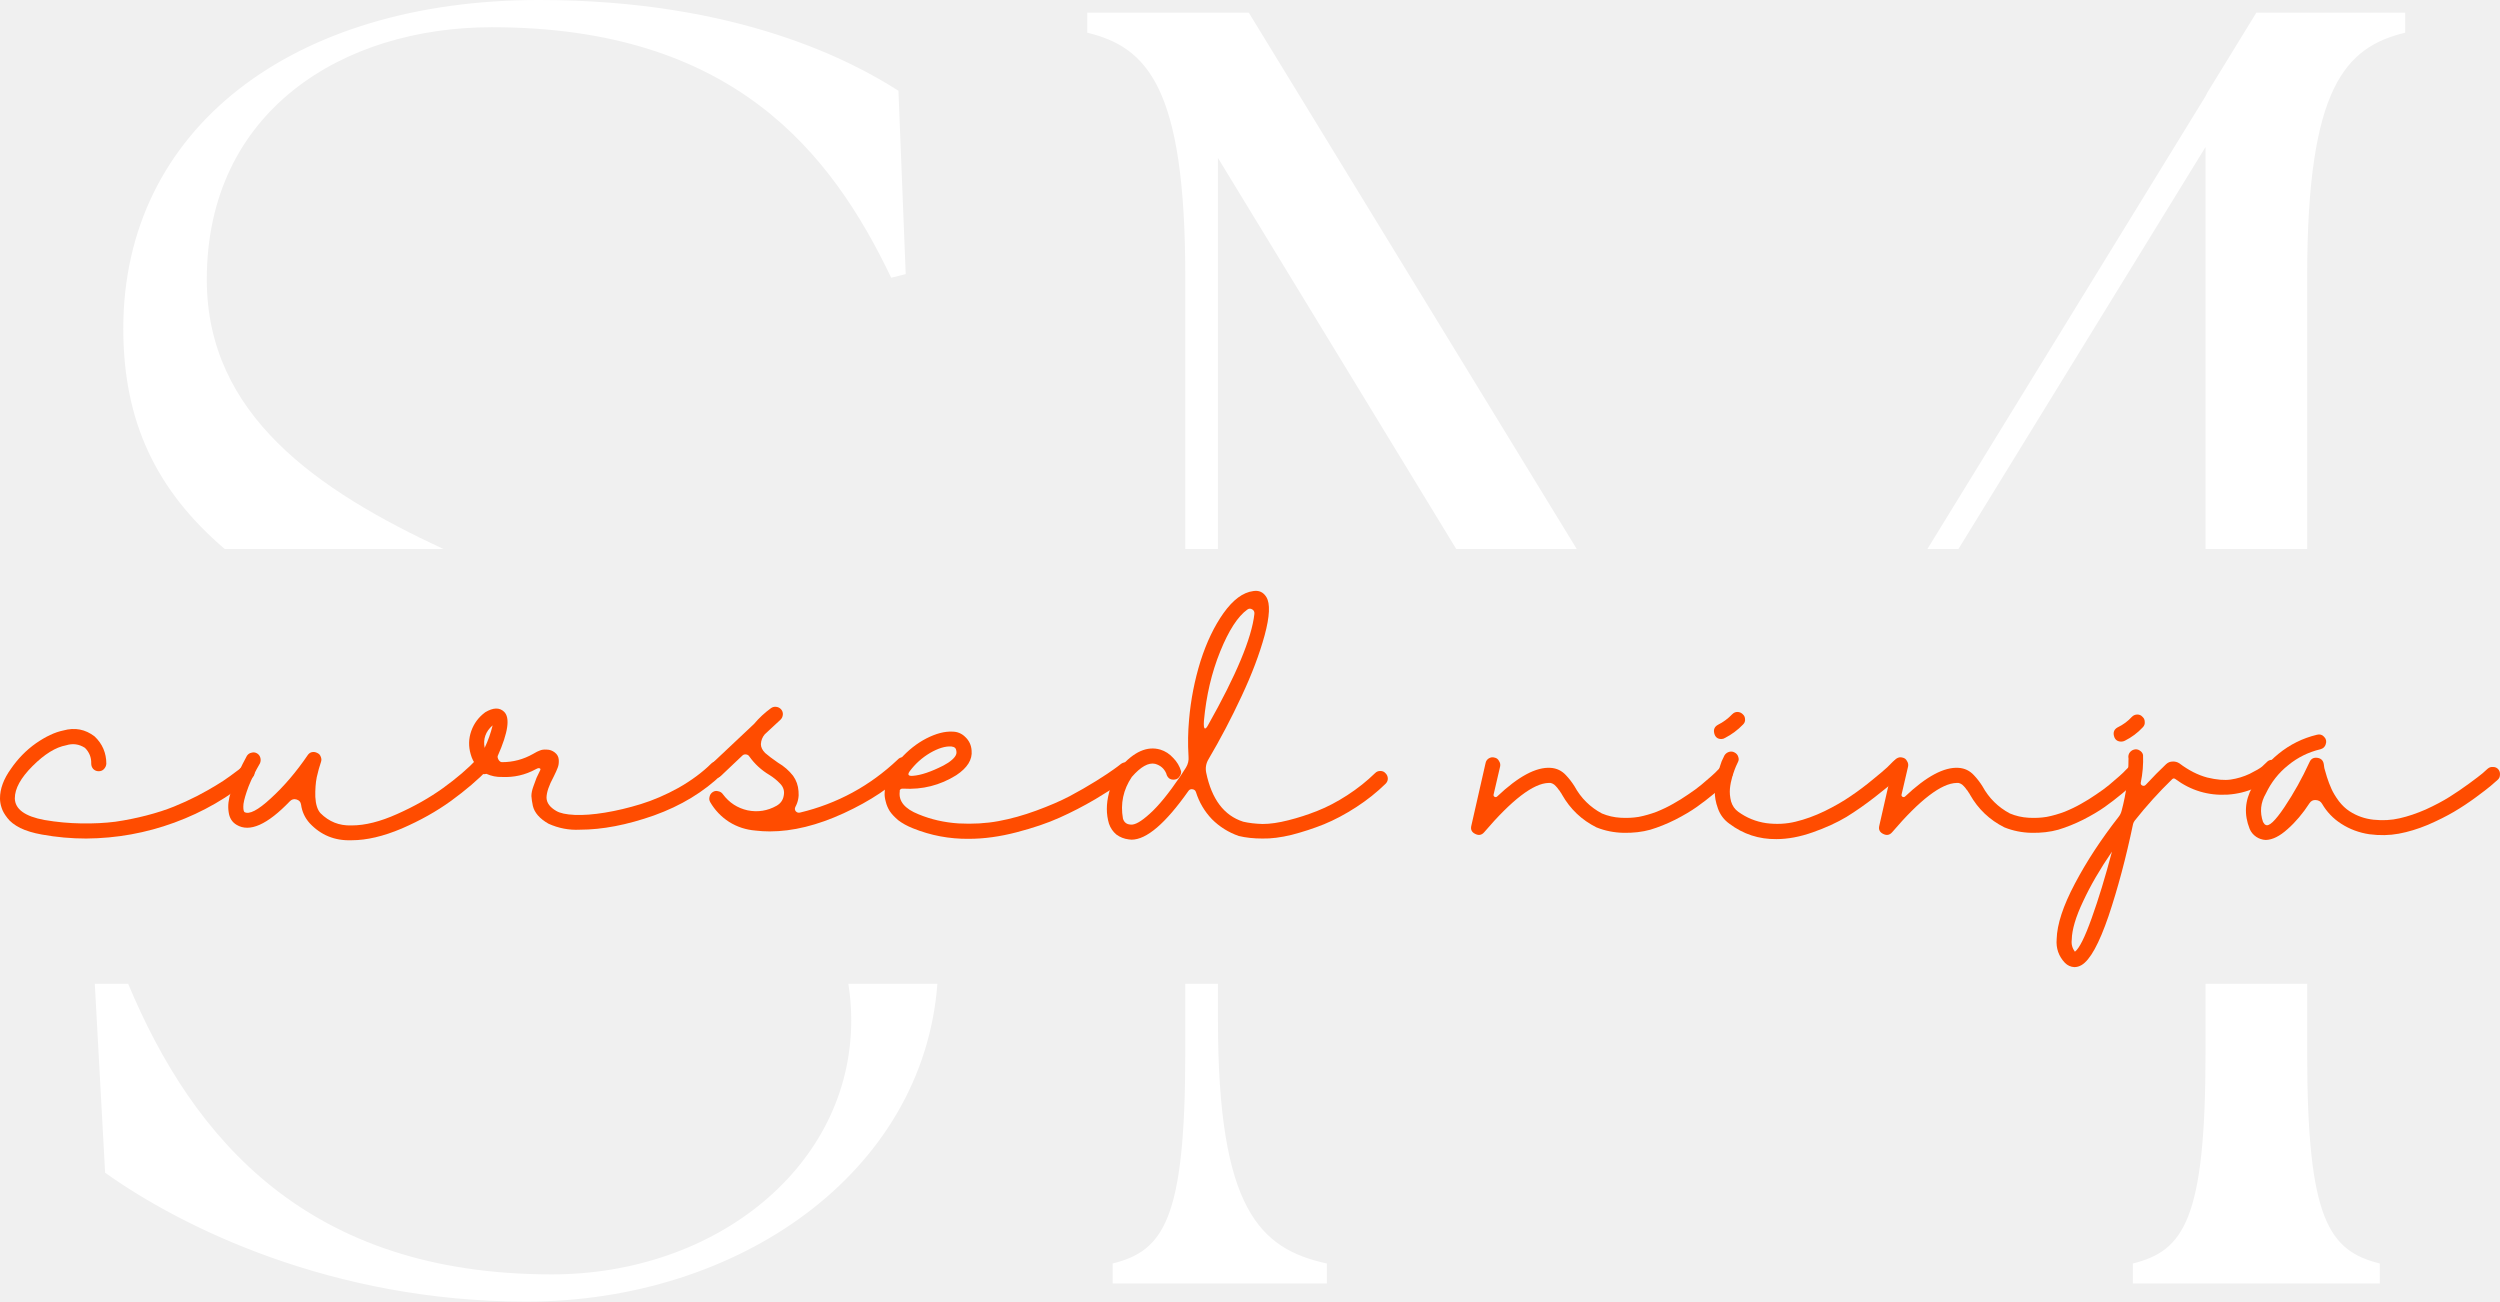
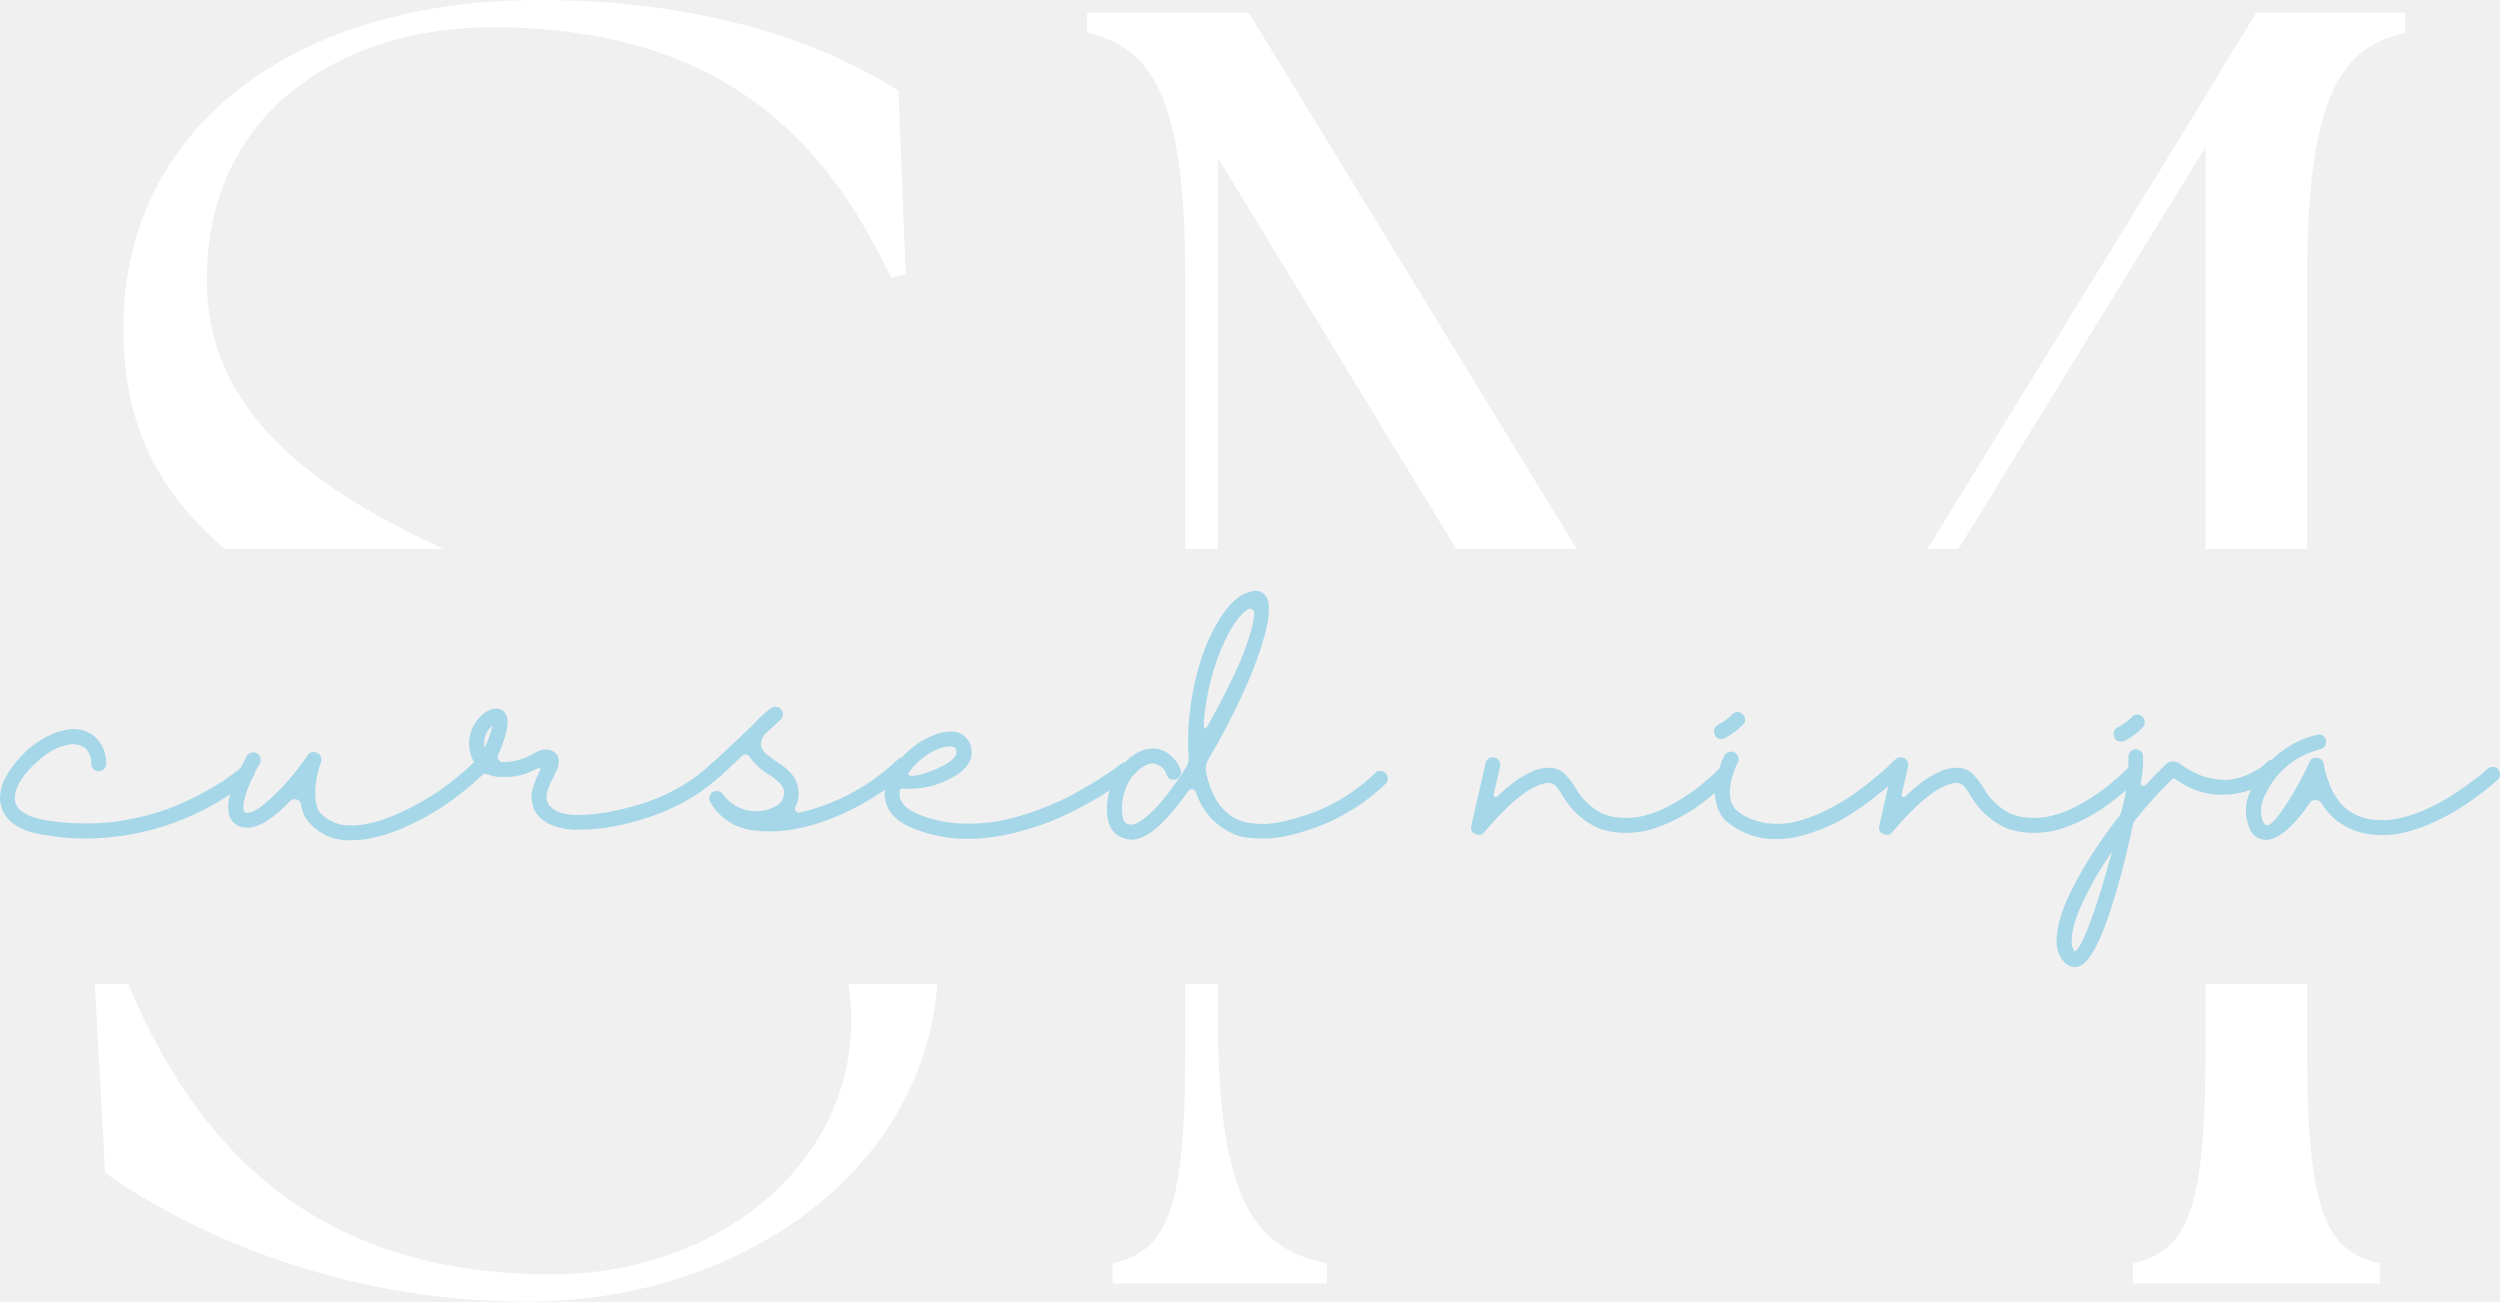
<svg xmlns="http://www.w3.org/2000/svg" width="68.986mm" height="35.918mm" viewBox="0 0 68.986 35.918" version="1.1" id="svg14675">
  <defs id="defs14672" />
  <g id="layer1" transform="translate(-86.53794,-130.6711)">
    <g id="g15014">
      <g id="g29667" transform="matrix(0.2645833,0,0,0.2645833,52.90653,84.74829)">
        <path id="text24363" style="font-size:189.333px;line-height:1.25;font-family:'FONTSPRING DEMO - The Seasons Light';-inkscape-font-specification:'FONTSPRING DEMO - The Seasons Light, ';fill:#ffffff;fill-opacity:1" d="m 183.326,173.566 c -25.749,0 -43.357,13.443 -43.357,34.27 0,9.703 3.422,16.868 10.58,22.988 h 22.803 c -13.171,-6.125 -24.674,-13.989 -24.674,-28.102 0,-17.608 14.199,-26.316 29.725,-26.316 25.181,0 35.406,13.063 41.654,26.127 l 1.514,-0.377 -0.758,-19.123 c -4.733,-3.029 -16.66,-9.467 -37.486,-9.467 z m 57.178,1.324 v 2.084 c 6.248,1.515 10.223,5.68 10.223,25.371 v 28.479 h 3.408 v -40.785 l 24.852,40.785 h 12.568 l -34.201,-55.934 z m 121.93,0 -5.111,8.332 -0.189,0.379 -29.008,47.223 h 3.238 l 25.77,-41.922 v 41.922 h 10.602 V 202.346 c 0,-19.691 3.977,-23.856 10.225,-25.371 v -2.084 z m -225.436,101.281 1.076,19.703 c 7.952,5.68 23.667,13.443 43.926,13.443 22.189,0 41.395,-13.458 42.875,-33.146 h -9.287 c 0.194,1.221 0.303,2.483 0.303,3.799 0,15.147 -14.011,26.508 -31.24,26.508 -25.398,0 -37.376,-14.04 -44.172,-30.307 z m 113.729,0 v 7.207 c 0,17.419 -2.271,20.638 -7.572,21.963 v 2.082 h 22.342 v -2.082 c -7.005,-1.515 -11.361,-5.68 -11.361,-25.371 v -3.799 z m 106.406,0 v 7.207 c 0,17.419 -2.273,20.638 -7.574,21.963 v 2.082 h 25.75 v -2.082 c -5.301,-1.325 -7.574,-4.544 -7.574,-21.963 v -7.207 z" />
-         <g aria-label="cursed ninja" id="text27661" style="font-size:29.733px;line-height:1.25;font-family:Halimun;-inkscape-font-specification:Halimun;fill:#ff4c00">
-           <path d="m 152.919,253.35 q 0.327,0 0.535,0.238 0.238,0.238 0.208,0.565 0,0.327 -0.268,0.535 -3.627,3.033 -8.087,4.668 -4.46,1.635 -9.217,1.665 -2.319,0 -4.609,-0.416 -1.338,-0.238 -2.26,-0.684 -0.922,-0.476 -1.338,-1.041 -0.446,-0.565 -0.595,-1.041 -0.178,-0.505 -0.178,-1.011 0,-1.487 1.13,-3.063 1.1,-1.606 2.617,-2.676 1.546,-1.07 2.854,-1.338 1.814,-0.505 3.271,0.624 1.219,1.16 1.219,2.854 -0.03,0.327 -0.268,0.565 -0.208,0.208 -0.535,0.208 -0.327,0 -0.565,-0.238 -0.208,-0.238 -0.208,-0.565 0.03,-0.951 -0.654,-1.635 -0.922,-0.595 -1.962,-0.268 -1.635,0.297 -3.509,2.171 -1.843,1.843 -1.843,3.36 0.03,1.695 3.092,2.26 1.903,0.327 3.836,0.357 1.962,0.03 3.568,-0.178 1.635,-0.238 3.241,-0.654 1.606,-0.416 2.854,-0.922 1.249,-0.505 2.408,-1.1 1.189,-0.624 1.962,-1.1 0.803,-0.476 1.487,-0.981 0.684,-0.505 0.922,-0.684 0.238,-0.208 0.327,-0.297 0.238,-0.208 0.565,-0.178 z" id="path826" />
-           <path d="m 177.449,252.458 q 0.327,-0.03 0.565,0.208 0.238,0.208 0.238,0.535 0,0.327 -0.208,0.565 -1.606,1.665 -3.895,3.33 -2.26,1.635 -5.144,2.884 -2.884,1.219 -5.203,1.219 h -0.059 q -2.587,0.089 -4.341,-1.784 -0.743,-0.833 -0.892,-1.933 -0.059,-0.416 -0.476,-0.535 -0.387,-0.119 -0.684,0.178 -3.538,3.687 -5.56,2.468 -0.714,-0.416 -0.833,-1.338 -0.149,-0.951 0.238,-2.111 0.387,-1.16 0.803,-2.022 0.387,-0.862 0.862,-1.725 0.178,-0.268 0.476,-0.327 0.297,-0.089 0.565,0.059 0.268,0.149 0.357,0.446 0.089,0.297 -0.03,0.595 -0.714,1.219 -1.189,2.408 -0.446,1.189 -0.535,1.843 -0.059,0.624 0.089,0.833 0.743,0.446 2.765,-1.427 2.052,-1.873 3.836,-4.49 0.178,-0.268 0.446,-0.327 0.297,-0.059 0.565,0.089 0.268,0.119 0.357,0.387 0.119,0.268 0.03,0.535 -0.238,0.684 -0.446,1.606 -0.178,0.892 -0.149,2.052 0.059,1.16 0.535,1.695 1.338,1.338 3.211,1.279 h 0.059 q 2.081,0 4.728,-1.189 2.676,-1.189 4.787,-2.706 2.141,-1.546 3.568,-3.063 0.238,-0.238 0.565,-0.238 z" id="path828" />
-           <path d="m 201.89,252.963 q 0.327,0 0.535,0.238 0.238,0.238 0.238,0.565 0,0.297 -0.238,0.535 -2.884,2.795 -7.106,4.311 -4.222,1.487 -7.731,1.487 -1.695,0.089 -3.271,-0.624 -0.684,-0.387 -1.1,-0.862 -0.416,-0.476 -0.535,-1.011 -0.119,-0.565 -0.149,-1.011 0,-0.446 0.208,-1.011 0.208,-0.595 0.327,-0.892 0.149,-0.327 0.387,-0.803 0.089,-0.178 -0.149,-0.208 -0.119,0 -0.327,0.119 -1.635,0.892 -3.509,0.803 -0.833,0.03 -1.635,-0.327 -0.297,0.089 -0.595,-0.059 -0.476,-0.238 -0.416,-0.773 -0.446,-0.535 -0.624,-1.219 -0.357,-1.219 0.059,-2.408 0.416,-1.189 1.457,-1.962 1.249,-0.743 1.962,-0.059 0.981,0.922 -0.654,4.609 -0.059,0.149 0.089,0.416 0.149,0.238 0.357,0.238 1.725,0 3.241,-0.862 0.446,-0.268 0.714,-0.357 0.268,-0.119 0.714,-0.089 0.446,0 0.833,0.297 0.387,0.297 0.416,0.773 0.03,0.476 -0.119,0.833 -0.119,0.327 -0.416,0.922 -0.743,1.368 -0.743,2.2 0.03,0.803 1.011,1.368 0.595,0.357 1.933,0.416 1.338,0.059 3.152,-0.238 1.814,-0.297 3.746,-0.892 1.933,-0.595 3.925,-1.695 1.992,-1.13 3.449,-2.557 0.238,-0.208 0.565,-0.208 z m -24.233,-1.397 q 0.535,-1.13 0.833,-2.349 -1.1,0.951 -0.833,2.349 z" id="path830" />
-           <path d="m 221.276,252.547 q 0.327,0 0.535,0.238 0.238,0.208 0.238,0.535 0,0.327 -0.208,0.565 -2.587,2.587 -6.72,4.49 -4.133,1.903 -7.731,1.903 -0.773,0 -1.487,-0.089 -1.487,-0.119 -2.735,-0.892 -1.249,-0.803 -1.992,-2.081 -0.149,-0.268 -0.059,-0.565 0.059,-0.297 0.327,-0.476 0.268,-0.178 0.565,-0.089 0.327,0.059 0.505,0.327 0.981,1.308 2.557,1.665 1.606,0.327 3.033,-0.476 0.624,-0.357 0.743,-1.041 0.149,-0.714 -0.357,-1.249 -0.505,-0.535 -1.13,-0.922 -1.249,-0.743 -2.081,-1.903 -0.119,-0.208 -0.357,-0.238 -0.238,-0.03 -0.387,0.119 l -2.26,2.141 q -0.327,0.297 -0.773,0.178 -0.446,-0.119 -0.535,-0.565 -0.119,-0.446 0.238,-0.773 l 4.549,-4.282 q 0.773,-0.922 1.754,-1.635 0.238,-0.178 0.535,-0.149 0.327,0.03 0.535,0.268 0.208,0.238 0.178,0.565 -0.03,0.297 -0.238,0.505 l -1.635,1.516 q -0.387,0.446 -0.416,1.041 0,0.476 0.446,0.922 0.476,0.416 1.338,1.011 0.922,0.535 1.576,1.368 0.505,0.714 0.565,1.606 0.089,0.862 -0.327,1.635 -0.119,0.238 0.03,0.446 0.178,0.208 0.446,0.149 5.828,-1.397 10.199,-5.53 0.208,-0.238 0.535,-0.238 z" id="path832" />
-           <path d="m 244.557,253.082 q 0.327,0.03 0.535,0.297 0.208,0.238 0.178,0.565 -0.03,0.327 -0.297,0.535 -0.446,0.357 -1.1,0.833 -0.654,0.476 -2.527,1.606 -1.873,1.1 -3.746,1.933 -1.843,0.833 -4.46,1.516 -2.617,0.684 -4.995,0.684 -3.033,0.03 -5.828,-1.1 -0.892,-0.357 -1.516,-0.833 -0.595,-0.505 -0.892,-0.951 -0.297,-0.476 -0.416,-0.981 -0.149,-0.535 -0.119,-0.922 0,-0.387 0.089,-0.773 0.327,-1.397 1.546,-2.765 1.219,-1.368 2.706,-2.141 1.516,-0.773 2.706,-0.714 0.803,0 1.368,0.565 0.595,0.565 0.654,1.397 0.149,1.427 -1.606,2.587 -2.527,1.576 -5.53,1.397 -0.149,-0.03 -0.268,0.059 -0.119,0.089 -0.089,0.238 -0.208,1.516 1.962,2.379 1.933,0.803 4.163,0.951 2.23,0.119 4.163,-0.238 1.933,-0.357 3.955,-1.1 2.022,-0.743 3.449,-1.487 1.457,-0.773 2.795,-1.606 1.368,-0.862 1.843,-1.219 0.505,-0.357 0.714,-0.535 0.268,-0.208 0.565,-0.178 z m -22.568,0.922 q -0.387,0.535 0.327,0.476 1.249,-0.089 3.181,-1.07 0.297,-0.178 0.505,-0.297 0.922,-0.624 0.862,-1.13 -0.03,-0.327 -0.149,-0.416 -0.119,-0.119 -0.387,-0.149 -0.951,-0.059 -2.23,0.684 -1.249,0.743 -2.111,1.903 z" id="path834" />
-           <path d="m 271.079,253.974 q 0.327,0 0.535,0.238 0.238,0.238 0.238,0.565 0,0.297 -0.238,0.535 -1.368,1.338 -3.063,2.438 -1.695,1.1 -3.36,1.784 -1.635,0.654 -3.36,1.1 -1.695,0.416 -3.063,0.387 -1.368,0 -2.468,-0.268 -1.606,-0.565 -2.795,-1.754 -1.16,-1.219 -1.665,-2.825 -0.089,-0.268 -0.387,-0.297 -0.268,-0.03 -0.416,0.208 -3.568,5.055 -5.917,5.055 -0.149,0 -0.297,-0.03 -0.714,-0.089 -1.279,-0.505 -0.535,-0.446 -0.773,-1.13 -0.446,-1.487 0,-3.211 0.416,-1.725 1.189,-2.676 2.111,-2.438 4.163,-1.843 0.773,0.238 1.338,0.862 0.595,0.595 0.833,1.397 0.03,0.297 -0.178,0.565 -0.178,0.268 -0.476,0.297 -0.327,0.059 -0.595,-0.119 -0.238,-0.208 -0.297,-0.505 -0.327,-0.773 -1.16,-1.011 -1.041,-0.238 -2.438,1.368 -1.338,1.992 -0.922,4.341 0.178,0.595 0.803,0.624 0.654,0.089 1.992,-1.13 1.368,-1.219 3.181,-3.895 0.297,-0.446 0.595,-0.922 0.327,-0.535 0.268,-1.16 -0.119,-1.933 0.059,-3.865 0.268,-3.092 1.189,-6.066 0.951,-2.973 2.408,-5.025 1.487,-2.081 3.092,-2.289 0.892,-0.149 1.368,0.624 0.624,1.011 -0.178,3.984 -0.803,2.944 -2.408,6.363 -1.576,3.39 -3.449,6.571 -0.387,0.654 -0.238,1.397 0.862,4.163 3.865,5.114 0.892,0.208 2.022,0.238 1.16,0 2.676,-0.387 1.546,-0.387 3.033,-0.981 1.516,-0.595 3.122,-1.635 1.606,-1.041 2.914,-2.319 0.208,-0.208 0.535,-0.208 z m -18.405,-5.233 q -0.059,0.803 0.119,0.803 0.119,0 0.297,-0.327 4.43,-7.85 4.847,-11.626 0.03,-0.327 -0.238,-0.476 -0.268,-0.149 -0.505,0.03 -1.487,1.07 -2.825,4.371 -1.338,3.3 -1.695,7.225 z" id="path836" />
-           <path d="m 307.027,253.409 q 0.327,0 0.565,0.208 0.238,0.208 0.238,0.535 0.03,0.327 -0.208,0.565 -0.178,0.208 -0.505,0.535 -0.327,0.327 -1.219,1.07 -0.892,0.743 -1.814,1.397 -0.922,0.654 -2.26,1.338 -1.308,0.654 -2.587,1.041 -1.279,0.357 -2.795,0.327 -1.487,-0.03 -2.825,-0.565 -2.319,-1.16 -3.598,-3.419 0,-0.03 -0.149,-0.238 -0.119,-0.208 -0.238,-0.327 -0.089,-0.149 -0.268,-0.327 -0.149,-0.178 -0.357,-0.268 -0.178,-0.089 -0.387,-0.059 -2.379,0.059 -6.72,5.144 -0.387,0.446 -0.922,0.178 -0.565,-0.268 -0.416,-0.862 l 1.487,-6.541 q 0.059,-0.297 0.327,-0.476 0.297,-0.178 0.595,-0.089 0.327,0.059 0.476,0.357 0.178,0.268 0.119,0.565 l -0.684,2.944 q -0.03,0.149 0.119,0.238 0.149,0.059 0.268,-0.059 3.3,-3.122 5.56,-2.973 0.951,0.059 1.606,0.773 0.505,0.535 0.892,1.16 1.011,1.843 2.854,2.825 0.922,0.387 1.933,0.446 1.011,0.059 1.903,-0.089 0.922,-0.178 1.873,-0.535 0.951,-0.387 1.725,-0.833 0.803,-0.446 1.576,-0.981 0.803,-0.535 1.338,-0.981 0.535,-0.446 1.041,-0.892 0.505,-0.446 0.654,-0.624 0.178,-0.178 0.268,-0.268 0.208,-0.238 0.535,-0.238 z" id="path838" />
-           <path d="m 325.075,252.755 q 0.327,0 0.565,0.238 0.238,0.208 0.238,0.535 0,0.327 -0.208,0.565 -0.357,0.357 -0.922,0.892 -0.565,0.505 -2.081,1.695 -1.487,1.16 -2.973,2.081 -1.487,0.892 -3.509,1.606 -2.022,0.714 -3.806,0.714 -2.735,0.03 -4.906,-1.606 -0.833,-0.595 -1.189,-1.576 -0.357,-0.981 -0.327,-1.814 0.03,-0.833 0.297,-1.784 0.268,-0.951 0.416,-1.338 0.178,-0.387 0.297,-0.624 0.178,-0.268 0.476,-0.357 0.297,-0.089 0.565,0.059 0.297,0.149 0.387,0.446 0.119,0.297 -0.03,0.565 -0.059,0.149 -0.208,0.446 -0.119,0.268 -0.357,0.981 -0.208,0.714 -0.268,1.338 -0.059,0.624 0.119,1.338 0.208,0.684 0.743,1.07 1.308,0.951 2.914,1.189 1.606,0.208 3.063,-0.149 1.487,-0.357 3.033,-1.1 1.576,-0.773 2.735,-1.576 1.189,-0.803 2.26,-1.695 1.1,-0.892 1.546,-1.308 0.446,-0.446 0.595,-0.595 0.238,-0.238 0.535,-0.238 z m -18.435,-2.111 q -0.595,0 -0.743,-0.595 -0.149,-0.595 0.387,-0.892 0.833,-0.416 1.487,-1.1 0.238,-0.238 0.535,-0.238 0.327,0 0.565,0.238 0.238,0.208 0.238,0.535 0.03,0.297 -0.208,0.535 -0.833,0.862 -1.873,1.397 -0.178,0.119 -0.387,0.119 z" id="path840" />
-           <path d="m 349.575,253.409 q 0.327,0 0.565,0.208 0.238,0.208 0.238,0.535 0.03,0.327 -0.208,0.565 -0.178,0.208 -0.505,0.535 -0.327,0.327 -1.219,1.07 -0.892,0.743 -1.814,1.397 -0.922,0.654 -2.26,1.338 -1.308,0.654 -2.587,1.041 -1.279,0.357 -2.795,0.327 -1.487,-0.03 -2.825,-0.565 -2.319,-1.16 -3.598,-3.419 0,-0.03 -0.149,-0.238 -0.119,-0.208 -0.238,-0.327 -0.089,-0.149 -0.268,-0.327 -0.149,-0.178 -0.357,-0.268 -0.178,-0.089 -0.387,-0.059 -2.379,0.059 -6.72,5.144 -0.387,0.446 -0.922,0.178 -0.565,-0.268 -0.416,-0.862 l 1.487,-6.541 q 0.059,-0.297 0.327,-0.476 0.297,-0.178 0.595,-0.089 0.327,0.059 0.476,0.357 0.178,0.268 0.119,0.565 l -0.684,2.944 q -0.03,0.149 0.119,0.238 0.149,0.059 0.268,-0.059 3.3,-3.122 5.56,-2.973 0.951,0.059 1.606,0.773 0.505,0.535 0.892,1.16 1.011,1.843 2.854,2.825 0.922,0.387 1.933,0.446 1.011,0.059 1.903,-0.089 0.922,-0.178 1.873,-0.535 0.951,-0.387 1.725,-0.833 0.803,-0.446 1.576,-0.981 0.803,-0.535 1.338,-0.981 0.535,-0.446 1.041,-0.892 0.505,-0.446 0.654,-0.624 0.178,-0.178 0.268,-0.268 0.208,-0.238 0.535,-0.238 z" id="path842" />
-           <path d="m 348.356,250.912 q -0.624,0 -0.773,-0.595 -0.149,-0.595 0.387,-0.892 0.862,-0.416 1.487,-1.1 0.238,-0.238 0.565,-0.238 0.327,0 0.535,0.238 0.238,0.208 0.238,0.535 0.03,0.327 -0.208,0.565 -0.803,0.862 -1.873,1.397 -0.178,0.089 -0.357,0.089 z m 15.699,1.903 q 0.327,-0.03 0.565,0.208 0.238,0.208 0.238,0.535 0.03,0.327 -0.208,0.565 -2.171,2.111 -5.203,2.319 -3.033,0.178 -5.471,-1.635 -0.178,-0.119 -0.327,0.03 -2.081,2.022 -3.895,4.311 -0.119,0.149 -0.178,0.357 -1.1,5.263 -2.557,9.604 -1.487,4.341 -2.825,5.114 -0.357,0.208 -0.743,0.208 -0.565,-0.03 -0.981,-0.446 -0.981,-1.041 -0.862,-2.468 0.059,-2.319 1.903,-5.798 1.814,-3.449 4.579,-6.987 0.208,-0.268 0.297,-0.624 0.714,-2.676 0.714,-5.441 -0.059,-0.297 0.089,-0.565 0.178,-0.268 0.476,-0.357 0.327,-0.089 0.595,0.089 0.297,0.178 0.357,0.476 0.059,1.457 -0.238,2.884 -0.03,0.208 0.149,0.297 0.208,0.089 0.357,-0.059 1.16,-1.249 2.141,-2.171 0.297,-0.268 0.654,-0.268 0.387,-0.03 0.714,0.178 1.457,1.1 2.914,1.487 1.487,0.357 2.468,0.208 1.011,-0.149 1.962,-0.595 0.951,-0.476 1.279,-0.743 0.327,-0.297 0.505,-0.476 0.208,-0.238 0.535,-0.238 z m -20.546,20.011 q 0.684,-0.505 1.754,-3.509 1.07,-2.973 2.111,-6.928 -1.873,2.735 -3.003,5.174 -1.16,2.438 -1.189,4.014 -0.089,0.684 0.327,1.249 z" id="path844" />
-           <path d="m 387.128,253.558 q 0.327,0 0.535,0.238 0.208,0.238 0.178,0.565 0,0.327 -0.238,0.535 -0.268,0.238 -0.714,0.624 -0.416,0.357 -1.546,1.189 -1.13,0.833 -2.289,1.516 -1.16,0.684 -2.735,1.368 -1.576,0.654 -3.033,0.922 -1.457,0.268 -3.063,0.059 -1.606,-0.238 -2.944,-1.1 -1.249,-0.803 -1.992,-2.081 -0.208,-0.357 -0.654,-0.387 -0.416,-0.03 -0.654,0.327 -1.041,1.606 -2.289,2.706 -1.219,1.1 -2.26,1.13 h -0.03 q -0.535,-0.03 -0.981,-0.327 -0.476,-0.327 -0.684,-0.833 -0.892,-2.23 0.268,-4.341 0.981,-2.052 2.735,-3.479 1.784,-1.457 4.014,-1.992 0.446,-0.119 0.743,0.208 0.327,0.327 0.178,0.773 -0.119,0.416 -0.565,0.535 -1.873,0.446 -3.36,1.665 -1.487,1.189 -2.319,2.944 -0.833,1.427 -0.297,2.973 0.178,0.297 0.268,0.297 0.505,0.327 1.962,-1.843 1.457,-2.171 2.617,-4.698 0.238,-0.535 0.833,-0.446 0.565,0.089 0.654,0.654 0.03,0.149 0.059,0.416 0.059,0.238 0.268,0.922 0.208,0.654 0.476,1.249 0.268,0.595 0.773,1.279 0.505,0.654 1.1,1.041 1.13,0.743 2.527,0.892 1.427,0.149 2.706,-0.149 1.308,-0.297 2.735,-0.922 1.427,-0.654 2.468,-1.308 1.041,-0.654 2.052,-1.397 1.011,-0.743 1.368,-1.041 0.387,-0.327 0.565,-0.505 0.238,-0.208 0.565,-0.178 z" id="path846" />
+         <g aria-label="cursed ninja" id="text27661" style="font-size:29.733px;line-height:1.25;font-family:Halimun;-inkscape-font-specification:Halimun;fill:#a5d7e8;fill-opacity:1">
+           <path d="m 152.919,253.35 q 0.327,0 0.535,0.238 0.238,0.238 0.208,0.565 0,0.327 -0.268,0.535 -3.627,3.033 -8.087,4.668 -4.46,1.635 -9.217,1.665 -2.319,0 -4.609,-0.416 -1.338,-0.238 -2.26,-0.684 -0.922,-0.476 -1.338,-1.041 -0.446,-0.565 -0.595,-1.041 -0.178,-0.505 -0.178,-1.011 0,-1.487 1.13,-3.063 1.1,-1.606 2.617,-2.676 1.546,-1.07 2.854,-1.338 1.814,-0.505 3.271,0.624 1.219,1.16 1.219,2.854 -0.03,0.327 -0.268,0.565 -0.208,0.208 -0.535,0.208 -0.327,0 -0.565,-0.238 -0.208,-0.238 -0.208,-0.565 0.03,-0.951 -0.654,-1.635 -0.922,-0.595 -1.962,-0.268 -1.635,0.297 -3.509,2.171 -1.843,1.843 -1.843,3.36 0.03,1.695 3.092,2.26 1.903,0.327 3.836,0.357 1.962,0.03 3.568,-0.178 1.635,-0.238 3.241,-0.654 1.606,-0.416 2.854,-0.922 1.249,-0.505 2.408,-1.1 1.189,-0.624 1.962,-1.1 0.803,-0.476 1.487,-0.981 0.684,-0.505 0.922,-0.684 0.238,-0.208 0.327,-0.297 0.238,-0.208 0.565,-0.178 z" id="path826" style="fill:#a5d7e8;fill-opacity:1" />
+           <path d="m 177.449,252.458 q 0.327,-0.03 0.565,0.208 0.238,0.208 0.238,0.535 0,0.327 -0.208,0.565 -1.606,1.665 -3.895,3.33 -2.26,1.635 -5.144,2.884 -2.884,1.219 -5.203,1.219 h -0.059 q -2.587,0.089 -4.341,-1.784 -0.743,-0.833 -0.892,-1.933 -0.059,-0.416 -0.476,-0.535 -0.387,-0.119 -0.684,0.178 -3.538,3.687 -5.56,2.468 -0.714,-0.416 -0.833,-1.338 -0.149,-0.951 0.238,-2.111 0.387,-1.16 0.803,-2.022 0.387,-0.862 0.862,-1.725 0.178,-0.268 0.476,-0.327 0.297,-0.089 0.565,0.059 0.268,0.149 0.357,0.446 0.089,0.297 -0.03,0.595 -0.714,1.219 -1.189,2.408 -0.446,1.189 -0.535,1.843 -0.059,0.624 0.089,0.833 0.743,0.446 2.765,-1.427 2.052,-1.873 3.836,-4.49 0.178,-0.268 0.446,-0.327 0.297,-0.059 0.565,0.089 0.268,0.119 0.357,0.387 0.119,0.268 0.03,0.535 -0.238,0.684 -0.446,1.606 -0.178,0.892 -0.149,2.052 0.059,1.16 0.535,1.695 1.338,1.338 3.211,1.279 h 0.059 q 2.081,0 4.728,-1.189 2.676,-1.189 4.787,-2.706 2.141,-1.546 3.568,-3.063 0.238,-0.238 0.565,-0.238 z" id="path828" style="fill:#a5d7e8;fill-opacity:1" />
+           <path d="m 201.89,252.963 q 0.327,0 0.535,0.238 0.238,0.238 0.238,0.565 0,0.297 -0.238,0.535 -2.884,2.795 -7.106,4.311 -4.222,1.487 -7.731,1.487 -1.695,0.089 -3.271,-0.624 -0.684,-0.387 -1.1,-0.862 -0.416,-0.476 -0.535,-1.011 -0.119,-0.565 -0.149,-1.011 0,-0.446 0.208,-1.011 0.208,-0.595 0.327,-0.892 0.149,-0.327 0.387,-0.803 0.089,-0.178 -0.149,-0.208 -0.119,0 -0.327,0.119 -1.635,0.892 -3.509,0.803 -0.833,0.03 -1.635,-0.327 -0.297,0.089 -0.595,-0.059 -0.476,-0.238 -0.416,-0.773 -0.446,-0.535 -0.624,-1.219 -0.357,-1.219 0.059,-2.408 0.416,-1.189 1.457,-1.962 1.249,-0.743 1.962,-0.059 0.981,0.922 -0.654,4.609 -0.059,0.149 0.089,0.416 0.149,0.238 0.357,0.238 1.725,0 3.241,-0.862 0.446,-0.268 0.714,-0.357 0.268,-0.119 0.714,-0.089 0.446,0 0.833,0.297 0.387,0.297 0.416,0.773 0.03,0.476 -0.119,0.833 -0.119,0.327 -0.416,0.922 -0.743,1.368 -0.743,2.2 0.03,0.803 1.011,1.368 0.595,0.357 1.933,0.416 1.338,0.059 3.152,-0.238 1.814,-0.297 3.746,-0.892 1.933,-0.595 3.925,-1.695 1.992,-1.13 3.449,-2.557 0.238,-0.208 0.565,-0.208 z m -24.233,-1.397 q 0.535,-1.13 0.833,-2.349 -1.1,0.951 -0.833,2.349 z" id="path830" style="fill:#a5d7e8;fill-opacity:1" />
+           <path d="m 221.276,252.547 q 0.327,0 0.535,0.238 0.238,0.208 0.238,0.535 0,0.327 -0.208,0.565 -2.587,2.587 -6.72,4.49 -4.133,1.903 -7.731,1.903 -0.773,0 -1.487,-0.089 -1.487,-0.119 -2.735,-0.892 -1.249,-0.803 -1.992,-2.081 -0.149,-0.268 -0.059,-0.565 0.059,-0.297 0.327,-0.476 0.268,-0.178 0.565,-0.089 0.327,0.059 0.505,0.327 0.981,1.308 2.557,1.665 1.606,0.327 3.033,-0.476 0.624,-0.357 0.743,-1.041 0.149,-0.714 -0.357,-1.249 -0.505,-0.535 -1.13,-0.922 -1.249,-0.743 -2.081,-1.903 -0.119,-0.208 -0.357,-0.238 -0.238,-0.03 -0.387,0.119 l -2.26,2.141 q -0.327,0.297 -0.773,0.178 -0.446,-0.119 -0.535,-0.565 -0.119,-0.446 0.238,-0.773 l 4.549,-4.282 q 0.773,-0.922 1.754,-1.635 0.238,-0.178 0.535,-0.149 0.327,0.03 0.535,0.268 0.208,0.238 0.178,0.565 -0.03,0.297 -0.238,0.505 l -1.635,1.516 q -0.387,0.446 -0.416,1.041 0,0.476 0.446,0.922 0.476,0.416 1.338,1.011 0.922,0.535 1.576,1.368 0.505,0.714 0.565,1.606 0.089,0.862 -0.327,1.635 -0.119,0.238 0.03,0.446 0.178,0.208 0.446,0.149 5.828,-1.397 10.199,-5.53 0.208,-0.238 0.535,-0.238 z" id="path832" style="fill:#a5d7e8;fill-opacity:1" />
+           <path d="m 244.557,253.082 q 0.327,0.03 0.535,0.297 0.208,0.238 0.178,0.565 -0.03,0.327 -0.297,0.535 -0.446,0.357 -1.1,0.833 -0.654,0.476 -2.527,1.606 -1.873,1.1 -3.746,1.933 -1.843,0.833 -4.46,1.516 -2.617,0.684 -4.995,0.684 -3.033,0.03 -5.828,-1.1 -0.892,-0.357 -1.516,-0.833 -0.595,-0.505 -0.892,-0.951 -0.297,-0.476 -0.416,-0.981 -0.149,-0.535 -0.119,-0.922 0,-0.387 0.089,-0.773 0.327,-1.397 1.546,-2.765 1.219,-1.368 2.706,-2.141 1.516,-0.773 2.706,-0.714 0.803,0 1.368,0.565 0.595,0.565 0.654,1.397 0.149,1.427 -1.606,2.587 -2.527,1.576 -5.53,1.397 -0.149,-0.03 -0.268,0.059 -0.119,0.089 -0.089,0.238 -0.208,1.516 1.962,2.379 1.933,0.803 4.163,0.951 2.23,0.119 4.163,-0.238 1.933,-0.357 3.955,-1.1 2.022,-0.743 3.449,-1.487 1.457,-0.773 2.795,-1.606 1.368,-0.862 1.843,-1.219 0.505,-0.357 0.714,-0.535 0.268,-0.208 0.565,-0.178 z m -22.568,0.922 q -0.387,0.535 0.327,0.476 1.249,-0.089 3.181,-1.07 0.297,-0.178 0.505,-0.297 0.922,-0.624 0.862,-1.13 -0.03,-0.327 -0.149,-0.416 -0.119,-0.119 -0.387,-0.149 -0.951,-0.059 -2.23,0.684 -1.249,0.743 -2.111,1.903 z" id="path834" style="fill:#a5d7e8;fill-opacity:1" />
+           <path d="m 271.079,253.974 q 0.327,0 0.535,0.238 0.238,0.238 0.238,0.565 0,0.297 -0.238,0.535 -1.368,1.338 -3.063,2.438 -1.695,1.1 -3.36,1.784 -1.635,0.654 -3.36,1.1 -1.695,0.416 -3.063,0.387 -1.368,0 -2.468,-0.268 -1.606,-0.565 -2.795,-1.754 -1.16,-1.219 -1.665,-2.825 -0.089,-0.268 -0.387,-0.297 -0.268,-0.03 -0.416,0.208 -3.568,5.055 -5.917,5.055 -0.149,0 -0.297,-0.03 -0.714,-0.089 -1.279,-0.505 -0.535,-0.446 -0.773,-1.13 -0.446,-1.487 0,-3.211 0.416,-1.725 1.189,-2.676 2.111,-2.438 4.163,-1.843 0.773,0.238 1.338,0.862 0.595,0.595 0.833,1.397 0.03,0.297 -0.178,0.565 -0.178,0.268 -0.476,0.297 -0.327,0.059 -0.595,-0.119 -0.238,-0.208 -0.297,-0.505 -0.327,-0.773 -1.16,-1.011 -1.041,-0.238 -2.438,1.368 -1.338,1.992 -0.922,4.341 0.178,0.595 0.803,0.624 0.654,0.089 1.992,-1.13 1.368,-1.219 3.181,-3.895 0.297,-0.446 0.595,-0.922 0.327,-0.535 0.268,-1.16 -0.119,-1.933 0.059,-3.865 0.268,-3.092 1.189,-6.066 0.951,-2.973 2.408,-5.025 1.487,-2.081 3.092,-2.289 0.892,-0.149 1.368,0.624 0.624,1.011 -0.178,3.984 -0.803,2.944 -2.408,6.363 -1.576,3.39 -3.449,6.571 -0.387,0.654 -0.238,1.397 0.862,4.163 3.865,5.114 0.892,0.208 2.022,0.238 1.16,0 2.676,-0.387 1.546,-0.387 3.033,-0.981 1.516,-0.595 3.122,-1.635 1.606,-1.041 2.914,-2.319 0.208,-0.208 0.535,-0.208 z m -18.405,-5.233 q -0.059,0.803 0.119,0.803 0.119,0 0.297,-0.327 4.43,-7.85 4.847,-11.626 0.03,-0.327 -0.238,-0.476 -0.268,-0.149 -0.505,0.03 -1.487,1.07 -2.825,4.371 -1.338,3.3 -1.695,7.225 z" id="path836" style="fill:#a5d7e8;fill-opacity:1" />
+           <path d="m 307.027,253.409 q 0.327,0 0.565,0.208 0.238,0.208 0.238,0.535 0.03,0.327 -0.208,0.565 -0.178,0.208 -0.505,0.535 -0.327,0.327 -1.219,1.07 -0.892,0.743 -1.814,1.397 -0.922,0.654 -2.26,1.338 -1.308,0.654 -2.587,1.041 -1.279,0.357 -2.795,0.327 -1.487,-0.03 -2.825,-0.565 -2.319,-1.16 -3.598,-3.419 0,-0.03 -0.149,-0.238 -0.119,-0.208 -0.238,-0.327 -0.089,-0.149 -0.268,-0.327 -0.149,-0.178 -0.357,-0.268 -0.178,-0.089 -0.387,-0.059 -2.379,0.059 -6.72,5.144 -0.387,0.446 -0.922,0.178 -0.565,-0.268 -0.416,-0.862 l 1.487,-6.541 q 0.059,-0.297 0.327,-0.476 0.297,-0.178 0.595,-0.089 0.327,0.059 0.476,0.357 0.178,0.268 0.119,0.565 l -0.684,2.944 q -0.03,0.149 0.119,0.238 0.149,0.059 0.268,-0.059 3.3,-3.122 5.56,-2.973 0.951,0.059 1.606,0.773 0.505,0.535 0.892,1.16 1.011,1.843 2.854,2.825 0.922,0.387 1.933,0.446 1.011,0.059 1.903,-0.089 0.922,-0.178 1.873,-0.535 0.951,-0.387 1.725,-0.833 0.803,-0.446 1.576,-0.981 0.803,-0.535 1.338,-0.981 0.535,-0.446 1.041,-0.892 0.505,-0.446 0.654,-0.624 0.178,-0.178 0.268,-0.268 0.208,-0.238 0.535,-0.238 z" id="path838" style="fill:#a5d7e8;fill-opacity:1" />
+           <path d="m 325.075,252.755 q 0.327,0 0.565,0.238 0.238,0.208 0.238,0.535 0,0.327 -0.208,0.565 -0.357,0.357 -0.922,0.892 -0.565,0.505 -2.081,1.695 -1.487,1.16 -2.973,2.081 -1.487,0.892 -3.509,1.606 -2.022,0.714 -3.806,0.714 -2.735,0.03 -4.906,-1.606 -0.833,-0.595 -1.189,-1.576 -0.357,-0.981 -0.327,-1.814 0.03,-0.833 0.297,-1.784 0.268,-0.951 0.416,-1.338 0.178,-0.387 0.297,-0.624 0.178,-0.268 0.476,-0.357 0.297,-0.089 0.565,0.059 0.297,0.149 0.387,0.446 0.119,0.297 -0.03,0.565 -0.059,0.149 -0.208,0.446 -0.119,0.268 -0.357,0.981 -0.208,0.714 -0.268,1.338 -0.059,0.624 0.119,1.338 0.208,0.684 0.743,1.07 1.308,0.951 2.914,1.189 1.606,0.208 3.063,-0.149 1.487,-0.357 3.033,-1.1 1.576,-0.773 2.735,-1.576 1.189,-0.803 2.26,-1.695 1.1,-0.892 1.546,-1.308 0.446,-0.446 0.595,-0.595 0.238,-0.238 0.535,-0.238 z m -18.435,-2.111 q -0.595,0 -0.743,-0.595 -0.149,-0.595 0.387,-0.892 0.833,-0.416 1.487,-1.1 0.238,-0.238 0.535,-0.238 0.327,0 0.565,0.238 0.238,0.208 0.238,0.535 0.03,0.297 -0.208,0.535 -0.833,0.862 -1.873,1.397 -0.178,0.119 -0.387,0.119 z" id="path840" style="fill:#a5d7e8;fill-opacity:1" />
+           <path d="m 349.575,253.409 q 0.327,0 0.565,0.208 0.238,0.208 0.238,0.535 0.03,0.327 -0.208,0.565 -0.178,0.208 -0.505,0.535 -0.327,0.327 -1.219,1.07 -0.892,0.743 -1.814,1.397 -0.922,0.654 -2.26,1.338 -1.308,0.654 -2.587,1.041 -1.279,0.357 -2.795,0.327 -1.487,-0.03 -2.825,-0.565 -2.319,-1.16 -3.598,-3.419 0,-0.03 -0.149,-0.238 -0.119,-0.208 -0.238,-0.327 -0.089,-0.149 -0.268,-0.327 -0.149,-0.178 -0.357,-0.268 -0.178,-0.089 -0.387,-0.059 -2.379,0.059 -6.72,5.144 -0.387,0.446 -0.922,0.178 -0.565,-0.268 -0.416,-0.862 l 1.487,-6.541 q 0.059,-0.297 0.327,-0.476 0.297,-0.178 0.595,-0.089 0.327,0.059 0.476,0.357 0.178,0.268 0.119,0.565 l -0.684,2.944 q -0.03,0.149 0.119,0.238 0.149,0.059 0.268,-0.059 3.3,-3.122 5.56,-2.973 0.951,0.059 1.606,0.773 0.505,0.535 0.892,1.16 1.011,1.843 2.854,2.825 0.922,0.387 1.933,0.446 1.011,0.059 1.903,-0.089 0.922,-0.178 1.873,-0.535 0.951,-0.387 1.725,-0.833 0.803,-0.446 1.576,-0.981 0.803,-0.535 1.338,-0.981 0.535,-0.446 1.041,-0.892 0.505,-0.446 0.654,-0.624 0.178,-0.178 0.268,-0.268 0.208,-0.238 0.535,-0.238 z" id="path842" style="fill:#a5d7e8;fill-opacity:1" />
+           <path d="m 348.356,250.912 q -0.624,0 -0.773,-0.595 -0.149,-0.595 0.387,-0.892 0.862,-0.416 1.487,-1.1 0.238,-0.238 0.565,-0.238 0.327,0 0.535,0.238 0.238,0.208 0.238,0.535 0.03,0.327 -0.208,0.565 -0.803,0.862 -1.873,1.397 -0.178,0.089 -0.357,0.089 z m 15.699,1.903 q 0.327,-0.03 0.565,0.208 0.238,0.208 0.238,0.535 0.03,0.327 -0.208,0.565 -2.171,2.111 -5.203,2.319 -3.033,0.178 -5.471,-1.635 -0.178,-0.119 -0.327,0.03 -2.081,2.022 -3.895,4.311 -0.119,0.149 -0.178,0.357 -1.1,5.263 -2.557,9.604 -1.487,4.341 -2.825,5.114 -0.357,0.208 -0.743,0.208 -0.565,-0.03 -0.981,-0.446 -0.981,-1.041 -0.862,-2.468 0.059,-2.319 1.903,-5.798 1.814,-3.449 4.579,-6.987 0.208,-0.268 0.297,-0.624 0.714,-2.676 0.714,-5.441 -0.059,-0.297 0.089,-0.565 0.178,-0.268 0.476,-0.357 0.327,-0.089 0.595,0.089 0.297,0.178 0.357,0.476 0.059,1.457 -0.238,2.884 -0.03,0.208 0.149,0.297 0.208,0.089 0.357,-0.059 1.16,-1.249 2.141,-2.171 0.297,-0.268 0.654,-0.268 0.387,-0.03 0.714,0.178 1.457,1.1 2.914,1.487 1.487,0.357 2.468,0.208 1.011,-0.149 1.962,-0.595 0.951,-0.476 1.279,-0.743 0.327,-0.297 0.505,-0.476 0.208,-0.238 0.535,-0.238 z m -20.546,20.011 q 0.684,-0.505 1.754,-3.509 1.07,-2.973 2.111,-6.928 -1.873,2.735 -3.003,5.174 -1.16,2.438 -1.189,4.014 -0.089,0.684 0.327,1.249 z" id="path844" style="fill:#a5d7e8;fill-opacity:1" />
+           <path d="m 387.128,253.558 q 0.327,0 0.535,0.238 0.208,0.238 0.178,0.565 0,0.327 -0.238,0.535 -0.268,0.238 -0.714,0.624 -0.416,0.357 -1.546,1.189 -1.13,0.833 -2.289,1.516 -1.16,0.684 -2.735,1.368 -1.576,0.654 -3.033,0.922 -1.457,0.268 -3.063,0.059 -1.606,-0.238 -2.944,-1.1 -1.249,-0.803 -1.992,-2.081 -0.208,-0.357 -0.654,-0.387 -0.416,-0.03 -0.654,0.327 -1.041,1.606 -2.289,2.706 -1.219,1.1 -2.26,1.13 h -0.03 q -0.535,-0.03 -0.981,-0.327 -0.476,-0.327 -0.684,-0.833 -0.892,-2.23 0.268,-4.341 0.981,-2.052 2.735,-3.479 1.784,-1.457 4.014,-1.992 0.446,-0.119 0.743,0.208 0.327,0.327 0.178,0.773 -0.119,0.416 -0.565,0.535 -1.873,0.446 -3.36,1.665 -1.487,1.189 -2.319,2.944 -0.833,1.427 -0.297,2.973 0.178,0.297 0.268,0.297 0.505,0.327 1.962,-1.843 1.457,-2.171 2.617,-4.698 0.238,-0.535 0.833,-0.446 0.565,0.089 0.654,0.654 0.03,0.149 0.059,0.416 0.059,0.238 0.268,0.922 0.208,0.654 0.476,1.249 0.268,0.595 0.773,1.279 0.505,0.654 1.1,1.041 1.13,0.743 2.527,0.892 1.427,0.149 2.706,-0.149 1.308,-0.297 2.735,-0.922 1.427,-0.654 2.468,-1.308 1.041,-0.654 2.052,-1.397 1.011,-0.743 1.368,-1.041 0.387,-0.327 0.565,-0.505 0.238,-0.208 0.565,-0.178 z" id="path846" style="fill:#a5d7e8;fill-opacity:1" />
        </g>
      </g>
    </g>
  </g>
</svg>
